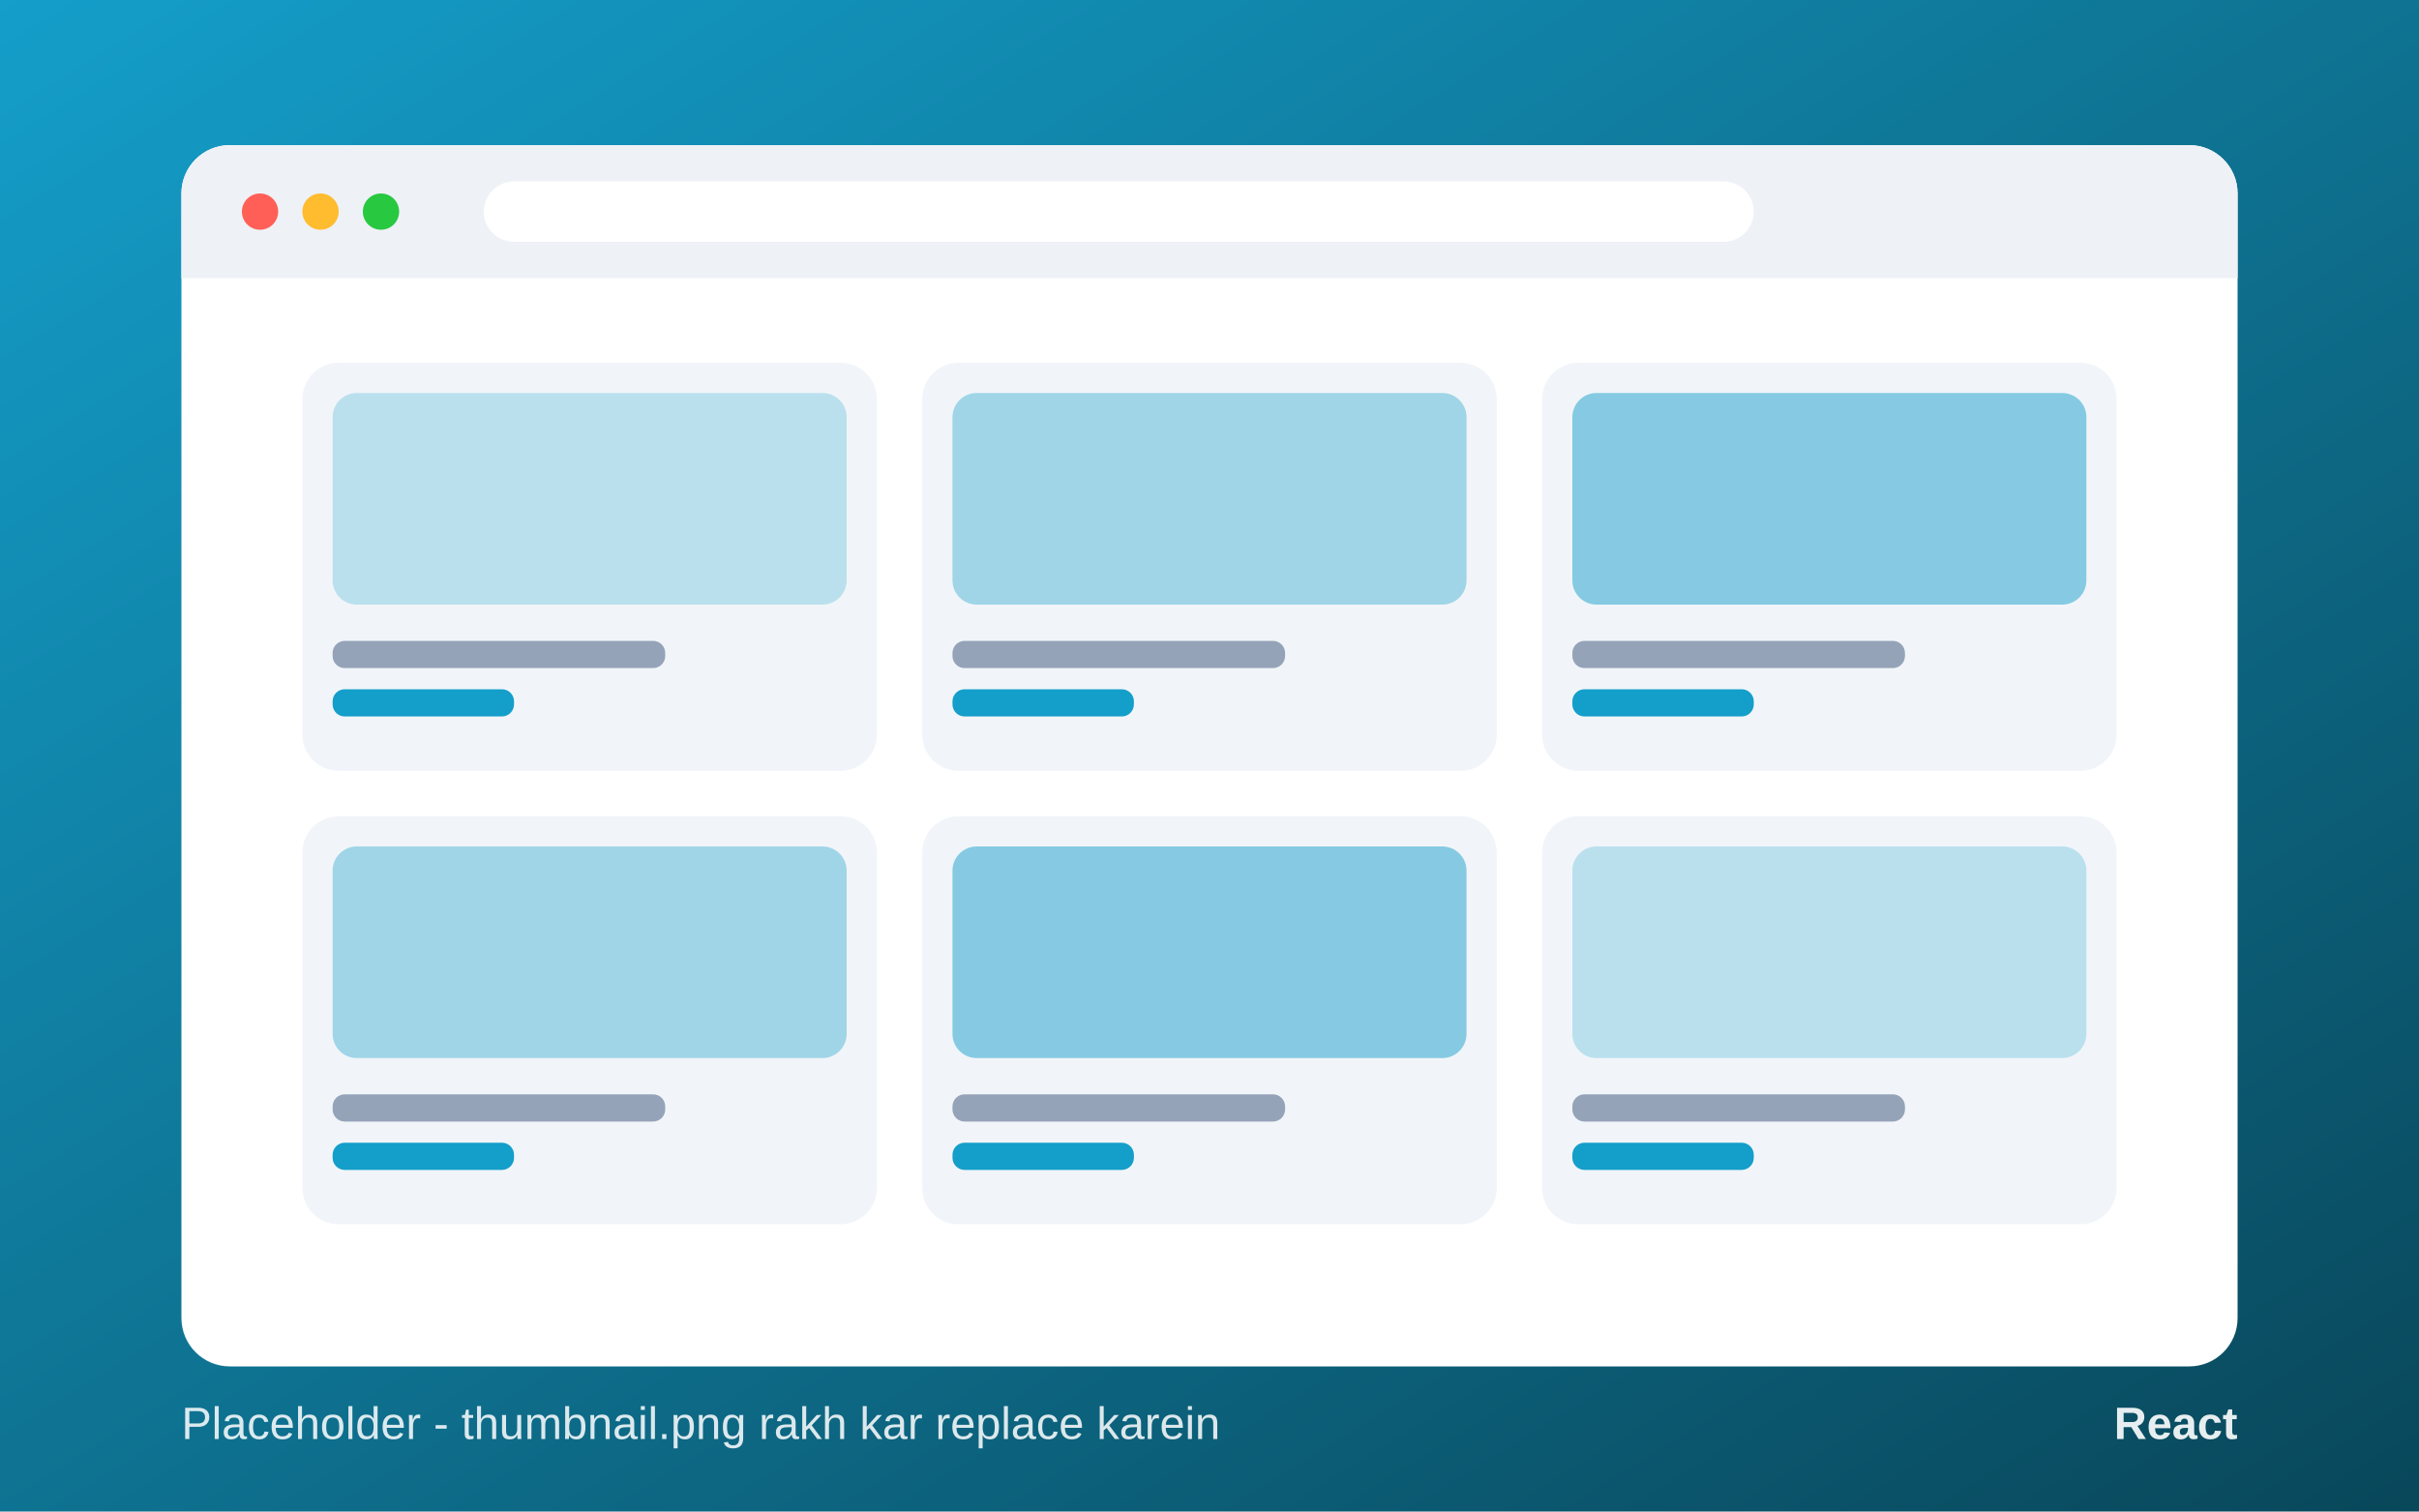
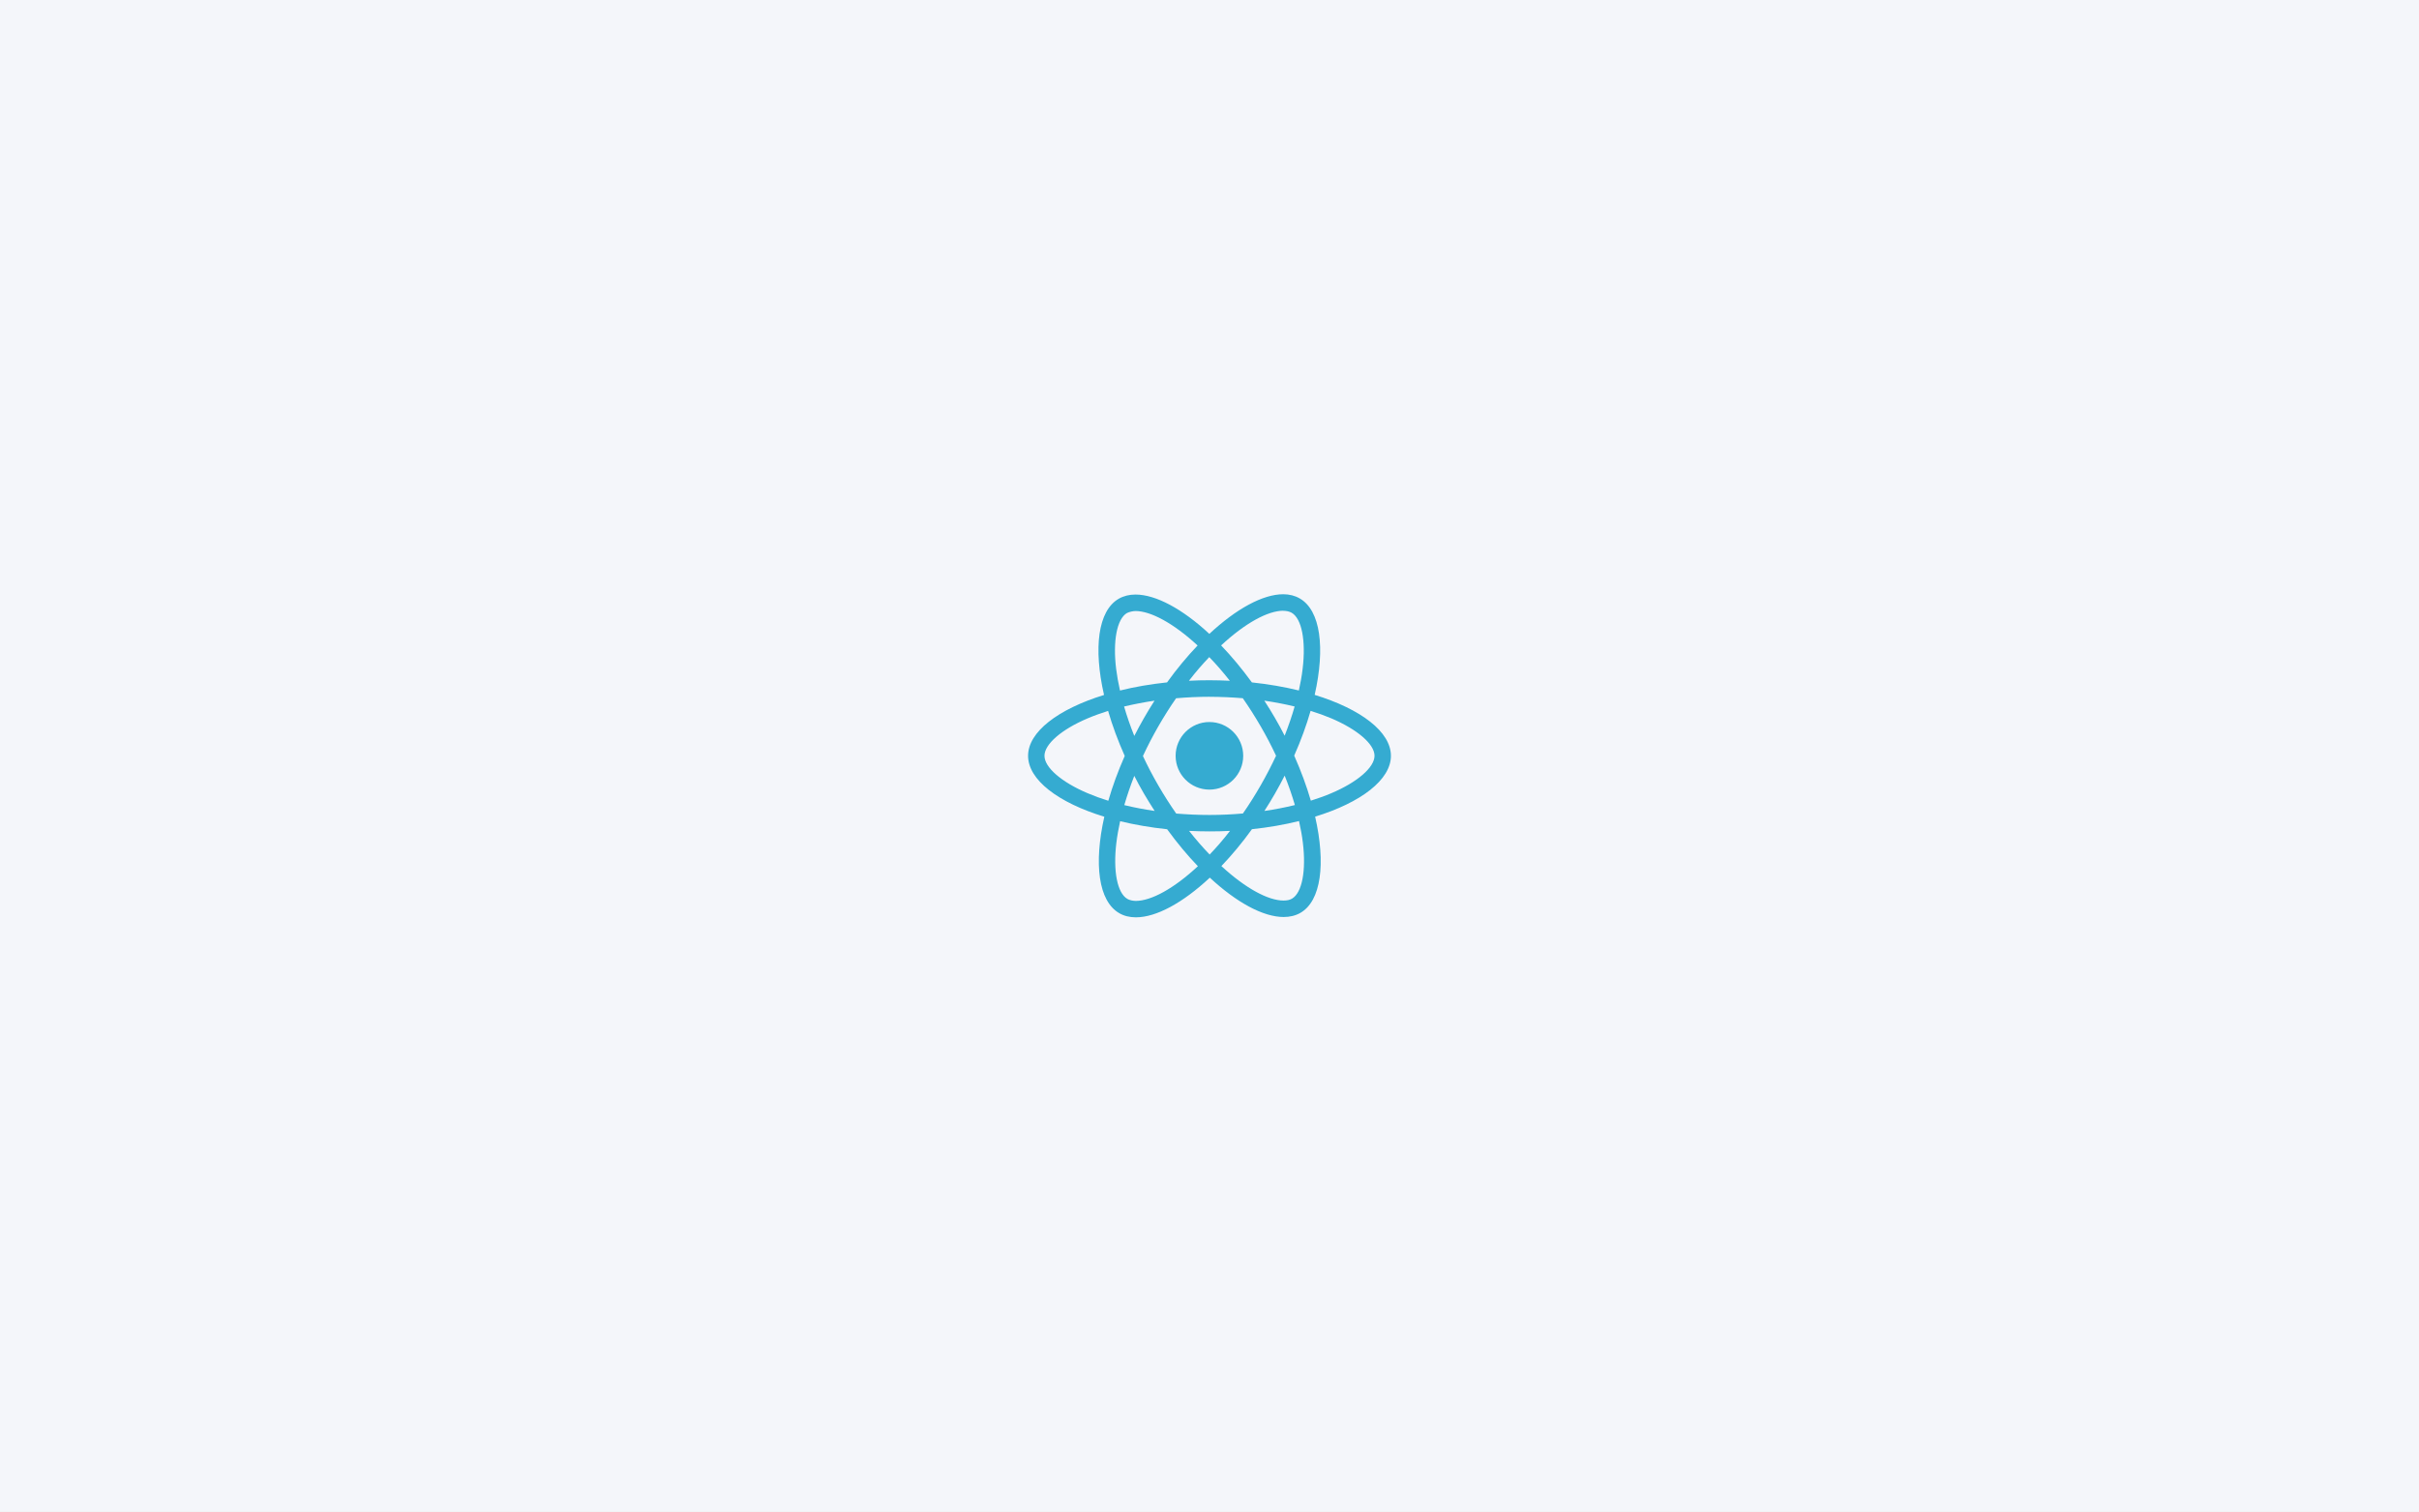
- <svg xmlns="http://www.w3.org/2000/svg" viewBox="0 0 800 500" width="800" height="500" role="img" aria-label="Taj Saha">
-   <defs>
-     <linearGradient id="g" x1="0" y1="0" x2="1" y2="1">
-       <stop offset="0" stop-color="#149eca" />
-       <stop offset="1" stop-color="#09475a" />
-     </linearGradient>
-   </defs>
-   <rect width="800" height="500" fill="url(#g)" />
-   <rect x="60" y="48" width="680" height="404" rx="16" fill="#ffffff" />
-   <path d="M60 64a16 16 0 0 1 16-16h648a16 16 0 0 1 16 16v28H60z" fill="#eef1f6" />
-   <circle cx="86" cy="70" r="6" fill="#ff5f57" />
-   <circle cx="106" cy="70" r="6" fill="#febc2e" />
-   <circle cx="126" cy="70" r="6" fill="#28c840" />
-   <rect x="160" y="60" width="420" height="20" rx="10" fill="#ffffff" />
-   <rect x="100" y="120" width="190" height="135" rx="12" fill="#f1f5f9" />
-   <rect x="110" y="130" width="170" height="70" rx="8" fill="#149eca" opacity="0.25" />
-   <rect x="110" y="212" width="110" height="9" rx="4" fill="#94a3b8" />
-   <rect x="110" y="228" width="60" height="9" rx="4" fill="#149eca" />
-   <rect x="305" y="120" width="190" height="135" rx="12" fill="#f1f5f9" />
-   <rect x="315" y="130" width="170" height="70" rx="8" fill="#149eca" opacity="0.37" />
-   <rect x="315" y="212" width="110" height="9" rx="4" fill="#94a3b8" />
-   <rect x="315" y="228" width="60" height="9" rx="4" fill="#149eca" />
-   <rect x="510" y="120" width="190" height="135" rx="12" fill="#f1f5f9" />
-   <rect x="520" y="130" width="170" height="70" rx="8" fill="#149eca" opacity="0.49" />
-   <rect x="520" y="212" width="110" height="9" rx="4" fill="#94a3b8" />
-   <rect x="520" y="228" width="60" height="9" rx="4" fill="#149eca" />
-   <rect x="100" y="270" width="190" height="135" rx="12" fill="#f1f5f9" />
-   <rect x="110" y="280" width="170" height="70" rx="8" fill="#149eca" opacity="0.37" />
-   <rect x="110" y="362" width="110" height="9" rx="4" fill="#94a3b8" />
-   <rect x="110" y="378" width="60" height="9" rx="4" fill="#149eca" />
-   <rect x="305" y="270" width="190" height="135" rx="12" fill="#f1f5f9" />
-   <rect x="315" y="280" width="170" height="70" rx="8" fill="#149eca" opacity="0.49" />
-   <rect x="315" y="362" width="110" height="9" rx="4" fill="#94a3b8" />
-   <rect x="315" y="378" width="60" height="9" rx="4" fill="#149eca" />
-   <rect x="510" y="270" width="190" height="135" rx="12" fill="#f1f5f9" />
-   <rect x="520" y="280" width="170" height="70" rx="8" fill="#149eca" opacity="0.25" />
-   <rect x="520" y="362" width="110" height="9" rx="4" fill="#94a3b8" />
-   <rect x="520" y="378" width="60" height="9" rx="4" fill="#149eca" />
-   <text x="740" y="476" text-anchor="end" font-family="Arial,Helvetica,sans-serif" font-size="15" font-weight="700" fill="#ffffff" opacity=".9">React</text>
-   <text x="60" y="476" font-family="Arial,Helvetica,sans-serif" font-size="15" fill="#ffffff" opacity=".85">Placeholder - thumbnail.png rakh kar replace karein</text>
+ <svg xmlns="http://www.w3.org/2000/svg" viewBox="0 0 800 500" width="800" height="500" role="img" aria-label="React">
+   <rect width="800" height="500" fill="#f4f6fa" />
+   <g transform="translate(340 190) scale(5)">
+     <path d="M14.23 12.004a2.236 2.236 0 0 1-2.235 2.236 2.236 2.236 0 0 1-2.236-2.236 2.236 2.236 0 0 1 2.235-2.236 2.236 2.236 0 0 1 2.236 2.236zm2.648-10.69c-1.346 0-3.107.96-4.888 2.622-1.78-1.653-3.542-2.602-4.887-2.602-.41 0-.783.093-1.106.278-1.375.793-1.683 3.264-.973 6.365C1.98 8.917 0 10.42 0 12.004c0 1.59 1.99 3.097 5.043 4.03-.704 3.113-.39 5.588.988 6.38.32.187.69.275 1.102.275 1.345 0 3.107-.96 4.888-2.624 1.78 1.654 3.542 2.603 4.887 2.603.41 0 .783-.09 1.106-.275 1.374-.792 1.683-3.263.973-6.365C22.02 15.096 24 13.59 24 12.004c0-1.59-1.99-3.097-5.043-4.032.704-3.11.39-5.587-.988-6.38-.318-.184-.688-.277-1.092-.278zm-.005 1.09v.006c.225 0 .406.044.558.127.666.382.955 1.835.73 3.704-.054.46-.142.945-.25 1.44-.96-.236-2.006-.417-3.107-.534-.66-.905-1.345-1.727-2.035-2.447 1.592-1.48 3.087-2.292 4.105-2.295zm-9.77.02c1.012 0 2.514.808 4.11 2.28-.686.72-1.37 1.537-2.02 2.442-1.107.117-2.154.298-3.113.538-.112-.49-.195-.964-.254-1.42-.23-1.868.054-3.32.714-3.707.19-.09.4-.127.563-.132zm4.882 3.05c.455.468.91.992 1.36 1.564-.44-.02-.89-.034-1.345-.034-.46 0-.915.01-1.36.034.44-.572.895-1.096 1.345-1.565zM12 8.1c.74 0 1.477.034 2.202.093.406.582.802 1.203 1.183 1.86.372.64.71 1.29 1.018 1.946-.308.655-.646 1.31-1.013 1.95-.38.66-.773 1.288-1.18 1.87-.728.063-1.466.098-2.21.098-.74 0-1.477-.035-2.202-.093-.406-.582-.802-1.204-1.183-1.86-.372-.64-.71-1.29-1.018-1.946.303-.657.646-1.313 1.013-1.954.38-.66.773-1.286 1.18-1.868.728-.064 1.466-.098 2.21-.098zm-3.635.254c-.24.377-.48.763-.704 1.16-.225.39-.435.782-.635 1.174-.265-.656-.49-1.31-.676-1.947.64-.15 1.315-.283 2.015-.386zm7.26 0c.695.103 1.365.23 2.006.387-.18.632-.405 1.282-.66 1.933-.2-.39-.41-.783-.64-1.174-.225-.392-.465-.774-.705-1.146zm3.063.675c.484.15.944.317 1.375.498 1.732.74 2.852 1.708 2.852 2.476-.005.768-1.125 1.74-2.857 2.475-.42.18-.88.342-1.355.493-.28-.958-.646-1.956-1.1-2.98.45-1.017.81-2.01 1.085-2.964zm-13.395.004c.278.96.645 1.957 1.1 2.98-.45 1.017-.812 2.01-1.086 2.964-.484-.15-.944-.318-1.37-.5-1.732-.737-2.852-1.706-2.852-2.474 0-.768 1.12-1.742 2.852-2.476.42-.18.88-.342 1.356-.494zm11.678 4.28c.265.657.49 1.312.676 1.948-.64.157-1.316.29-2.016.39.24-.375.48-.762.705-1.158.225-.39.435-.788.636-1.18zm-9.945.02c.2.392.41.783.64 1.175.23.39.465.772.705 1.143-.695-.102-1.365-.23-2.006-.386.18-.63.406-1.282.66-1.933zM17.92 16.32c.112.493.2.968.254 1.423.23 1.868-.054 3.32-.714 3.708-.147.09-.338.128-.563.128-1.012 0-2.514-.807-4.11-2.28.686-.72 1.37-1.536 2.02-2.44 1.107-.118 2.154-.3 3.113-.54zm-11.83.01c.96.234 2.006.415 3.107.532.66.905 1.345 1.727 2.035 2.446-1.595 1.483-3.092 2.295-4.11 2.295-.22-.005-.406-.05-.553-.132-.666-.38-.955-1.834-.73-3.703.054-.46.142-.944.25-1.438zm4.56.64c.44.02.89.034 1.345.034.46 0 .915-.01 1.36-.034-.44.572-.895 1.095-1.345 1.565-.455-.47-.91-.993-1.36-1.565z" fill="#149eca" opacity=".85" />
+   </g>
</svg>
